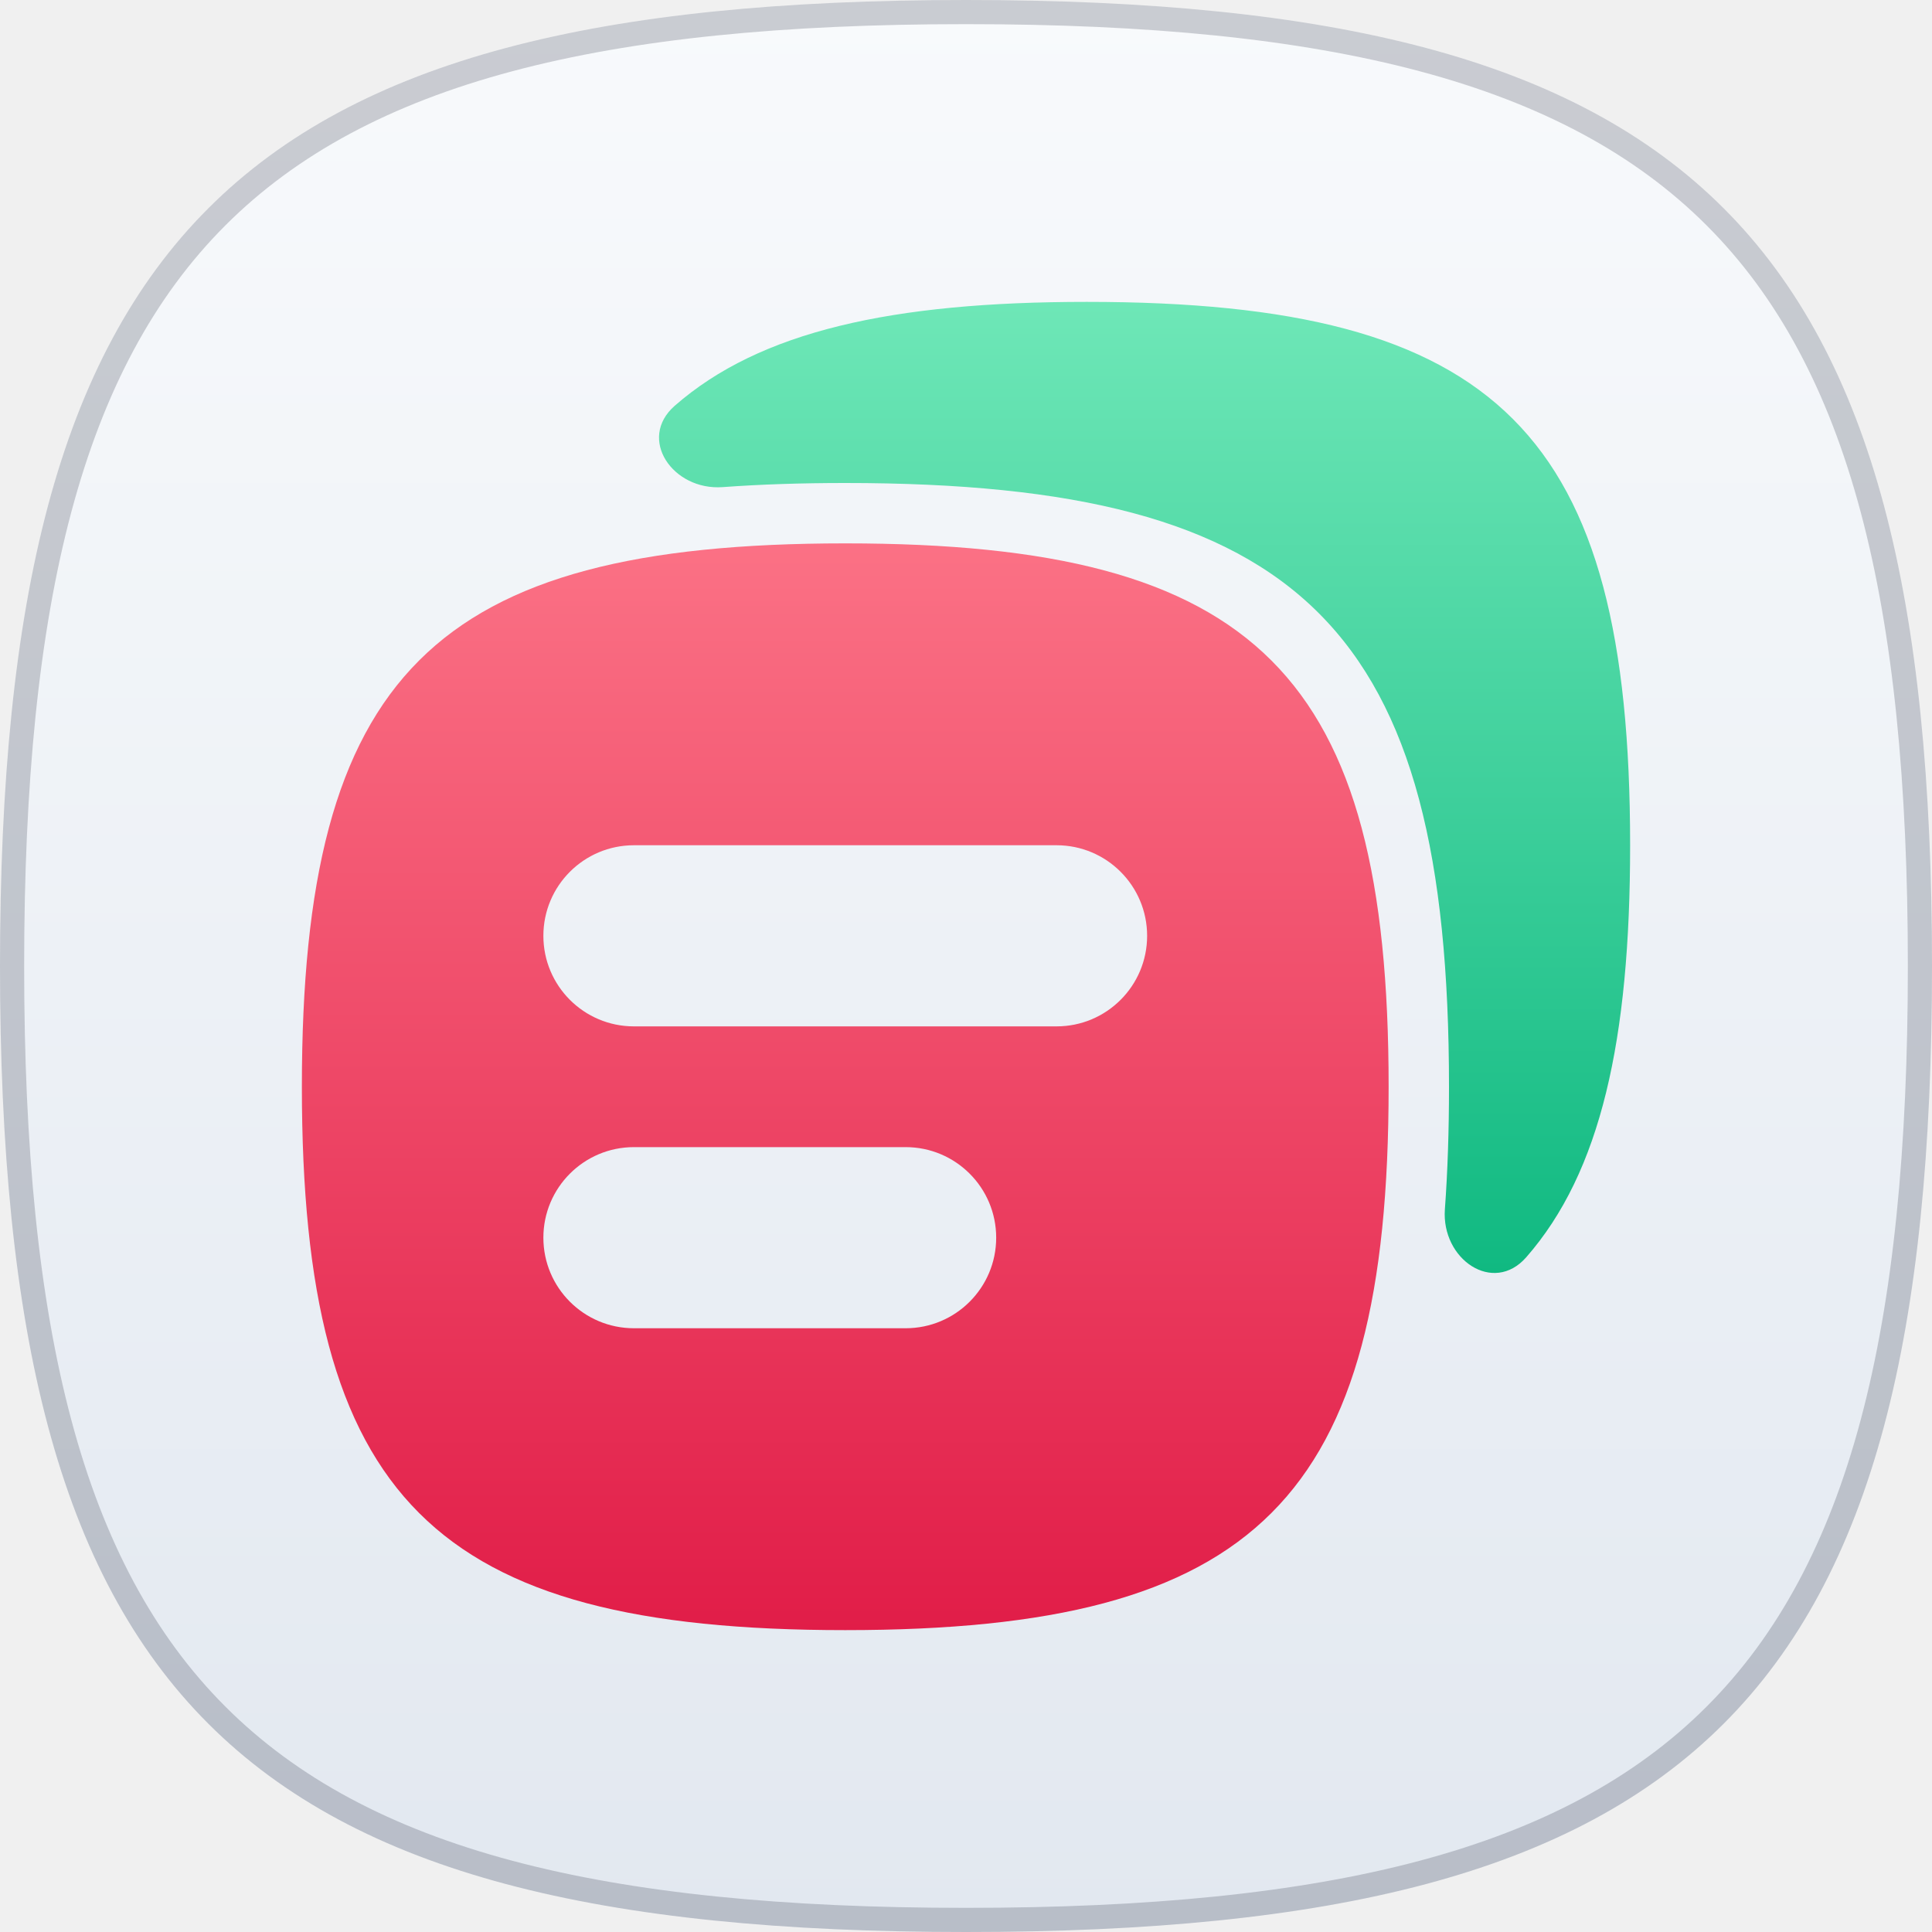
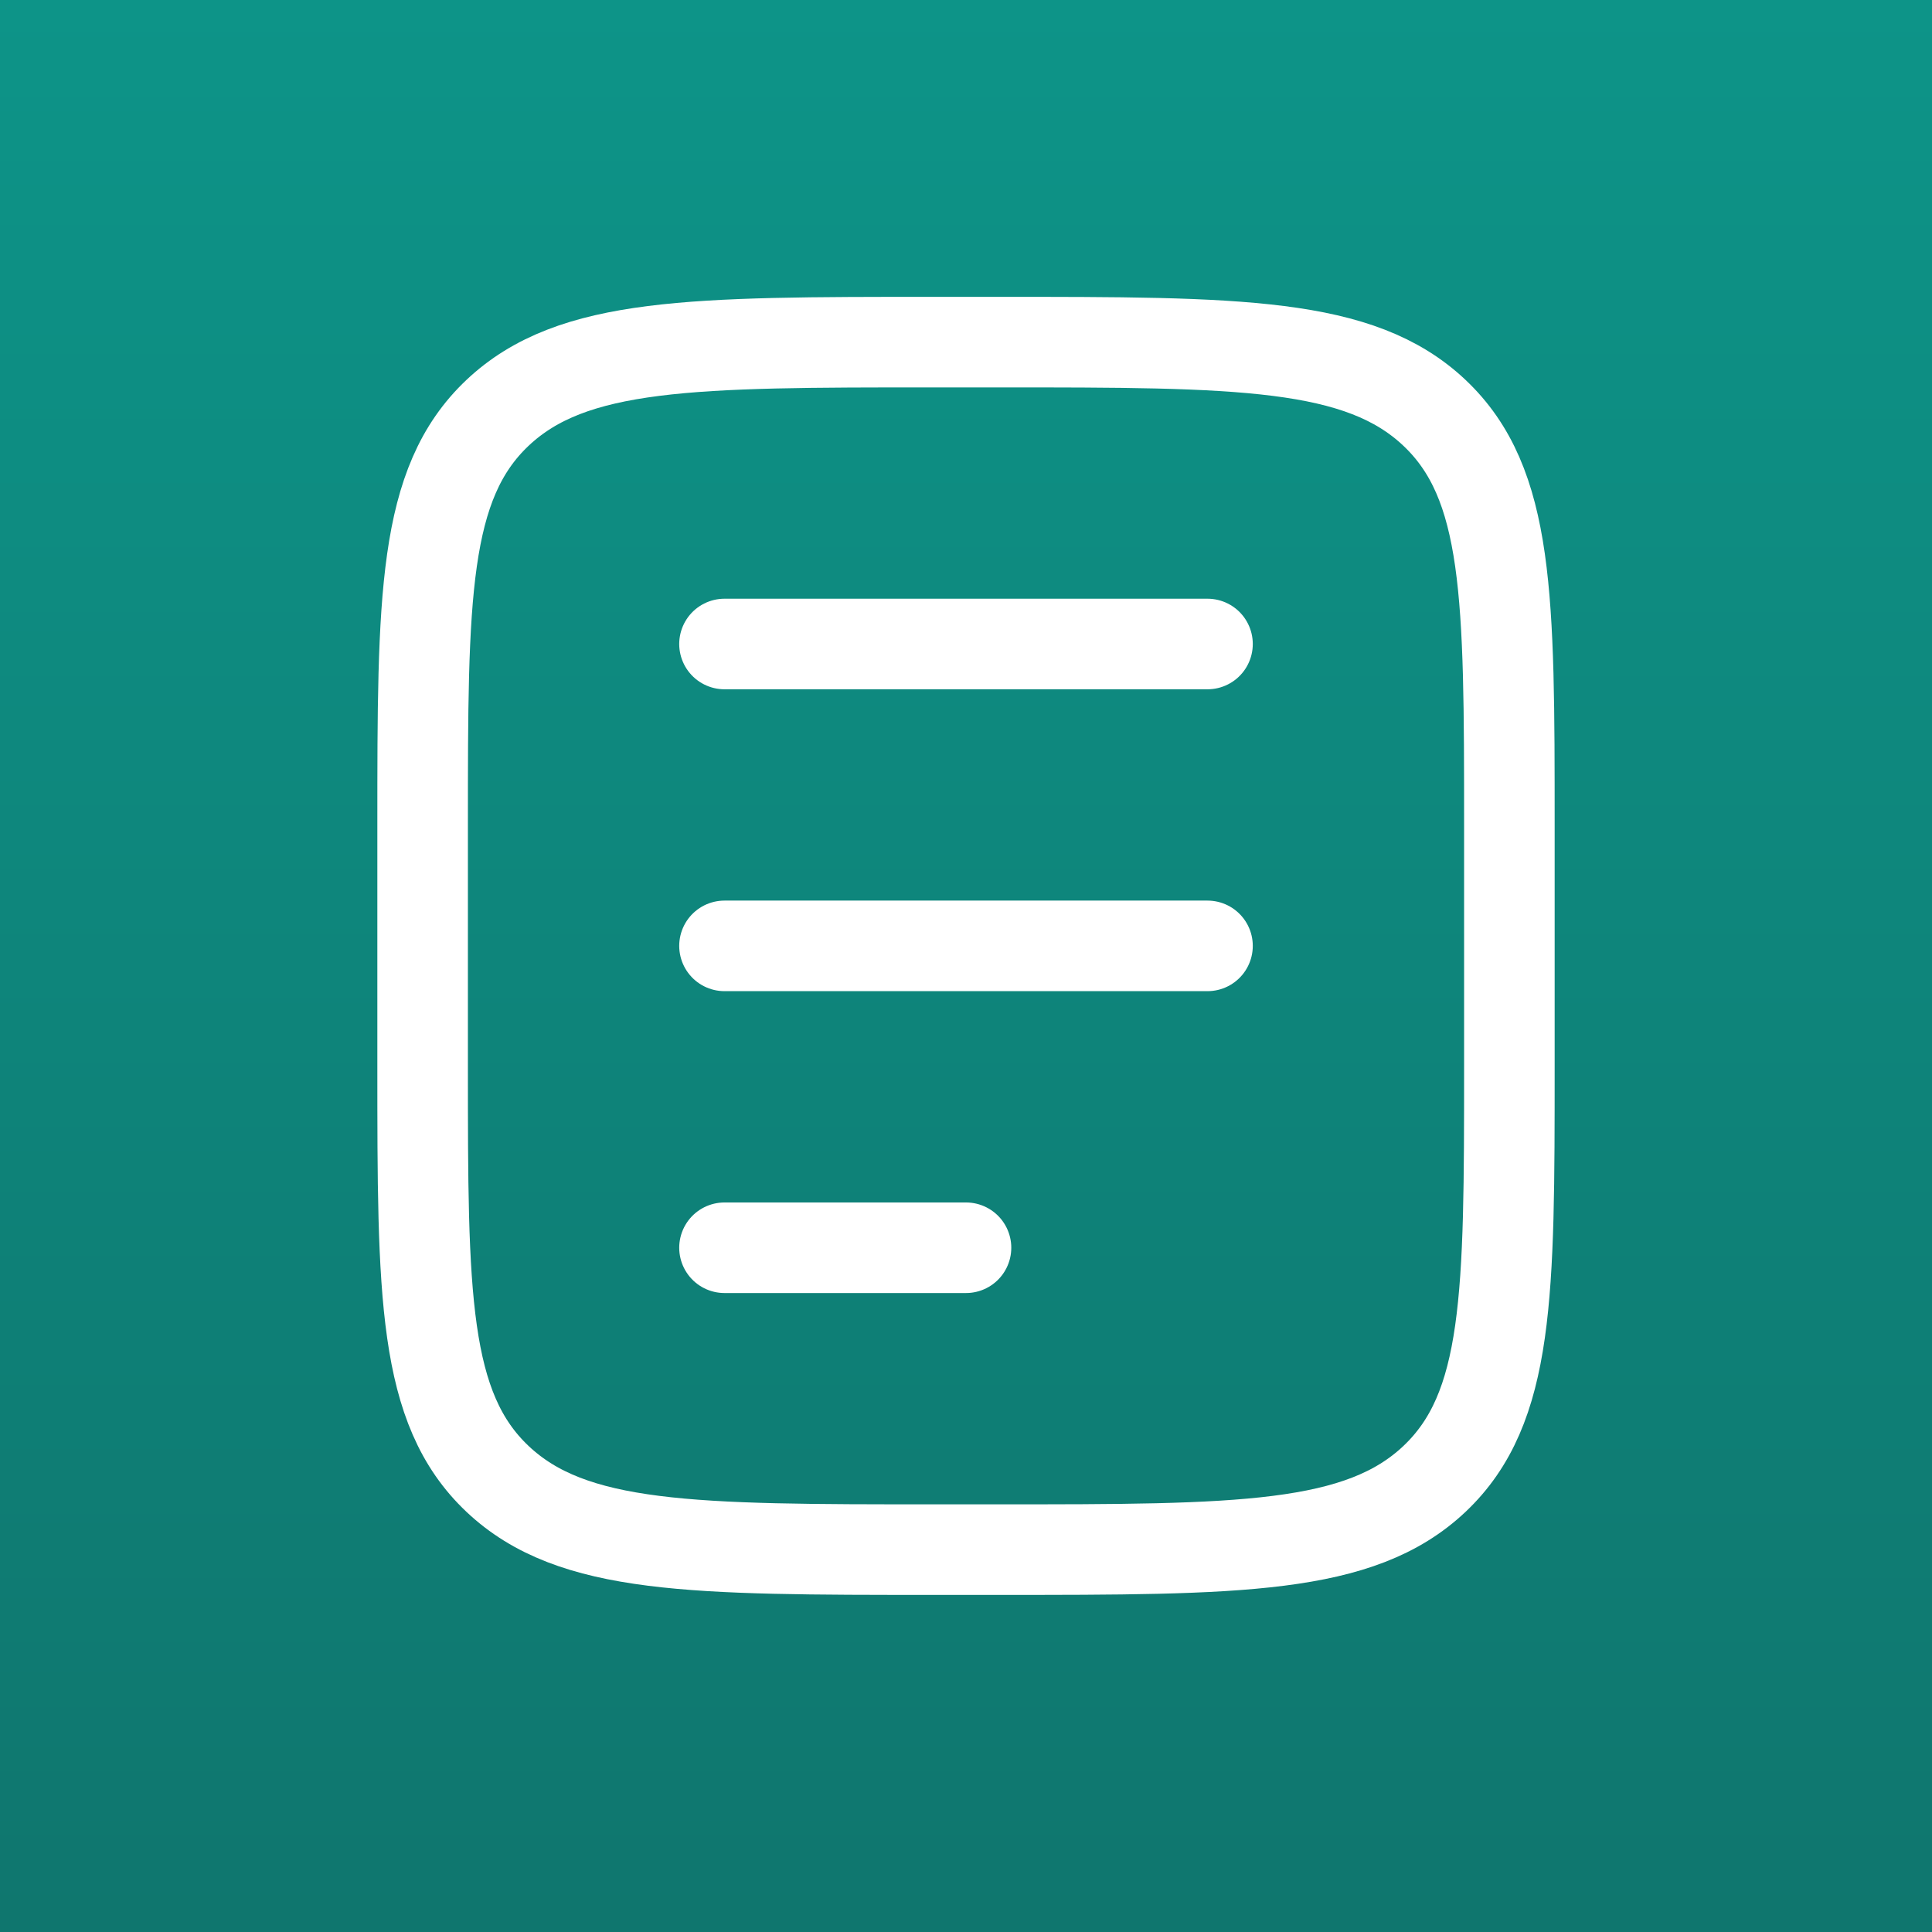
- <svg xmlns="http://www.w3.org/2000/svg" width="320" height="320" viewBox="0 0 320 320" fill="none">
-   <g clip-path="url(#clip0_1004_7444)">
-     <path d="M160 0C281.326 0 320 38.674 320 160C320 281.326 281.326 320 160 320C38.674 320 0 281.326 0 160C0 38.674 38.674 0 160 0Z" fill="url(#paint0_linear_1004_7444)" />
-     <path d="M160 2C220.573 2 259.85 11.683 284.083 35.917C308.317 60.15 318 99.427 318 160C318 220.573 308.317 259.85 284.083 284.083C259.85 308.317 220.573 318 160 318C99.427 318 60.15 308.317 35.917 284.083C11.683 259.85 2 220.573 2 160C2 99.427 11.683 60.15 35.917 35.917C60.15 11.683 99.427 2 160 2Z" stroke="#0F172A" stroke-opacity="0.2" stroke-width="4" />
-     <g clip-path="url(#clip1_1004_7444)">
-       <path fill-rule="evenodd" clip-rule="evenodd" d="M230 180C230 111.754 208.246 90 140 90C71.754 90 50 111.754 50 180C50 248.246 71.754 270 140 270C208.246 270 230 248.246 230 180ZM90 155C90 146.716 96.716 140 105 140H175C183.284 140 190 146.716 190 155C190 163.284 183.284 170 175 170H105C96.716 170 90 163.284 90 155ZM90 205C90 196.716 96.716 190 105 190H150C158.284 190 165 196.716 165 205C165 213.284 158.284 220 150 220H105C96.716 220 90 213.284 90 205Z" fill="url(#paint1_linear_1004_7444)" />
-       <path fill-rule="evenodd" clip-rule="evenodd" d="M270 140C270 71.754 248.246 50 180 50C147.728 50 125.853 54.864 111.757 67.209C105.515 72.676 111.428 81.289 119.704 80.682C126.016 80.219 132.773 80 140 80C215.829 80 240 104.171 240 180C240 187.227 239.78 193.984 239.318 200.296C238.711 208.572 247.324 214.485 252.791 208.243C265.136 194.147 270 172.272 270 140Z" fill="url(#paint2_linear_1004_7444)" />
-     </g>
-   </g>
+ <svg xmlns="http://www.w3.org/2000/svg" width="48" height="48" viewBox="0 0 48 48" fill="none">
+   <rect width="48" height="48" fill="url(#paint0_linear_337_1821)" />
+   <path d="M24.794 8.5C30.784 8.5 33.779 8.5 35.639 10.257C37.5 12.015 37.5 14.843 37.5 20.5V26.5C37.5 32.157 37.5 34.985 35.639 36.743C33.779 38.5 30.784 38.5 24.794 38.5H23.206C17.216 38.5 14.222 38.5 12.361 36.743C10.5 34.985 10.5 32.157 10.5 26.5V20.5C10.5 14.843 10.5 12.015 12.361 10.257C14.222 8.5 17.216 8.5 23.206 8.5H24.794Z" stroke="white" stroke-width="2.25" stroke-linecap="round" />
+   <path d="M18 16H30" stroke="white" stroke-width="2.25" stroke-linecap="round" />
+   <path d="M18 23.5H30" stroke="white" stroke-width="2.25" stroke-linecap="round" />
+   <path d="M18 31H24" stroke="white" stroke-width="2.25" stroke-linecap="round" />
  <defs>
-     <linearGradient id="paint0_linear_1004_7444" x1="160" y1="0" x2="160" y2="320" gradientUnits="userSpaceOnUse">
-       <stop stop-color="#F8FAFC" />
-       <stop offset="1" stop-color="#E2E8F0" />
+     <linearGradient id="paint0_linear_337_1821" x1="24" y1="0" x2="24" y2="48" gradientUnits="userSpaceOnUse">
+       <stop stop-color="#0D9488" />
+       <stop offset="1" stop-color="#0F766E" />
    </linearGradient>
-     <linearGradient id="paint1_linear_1004_7444" x1="140" y1="90" x2="140" y2="270" gradientUnits="userSpaceOnUse">
-       <stop stop-color="#FB7185" />
-       <stop offset="1" stop-color="#E11D48" />
-     </linearGradient>
-     <linearGradient id="paint2_linear_1004_7444" x1="189.577" y1="50" x2="189.577" y2="210.846" gradientUnits="userSpaceOnUse">
-       <stop stop-color="#6EE7B7" />
-       <stop offset="1" stop-color="#10B981" />
-     </linearGradient>
-     <clipPath id="clip0_1004_7444">
-       <rect width="320" height="320" fill="white" />
-     </clipPath>
-     <clipPath id="clip1_1004_7444">
-       <rect width="240" height="240" fill="white" transform="translate(40 40)" />
-     </clipPath>
  </defs>
</svg>
